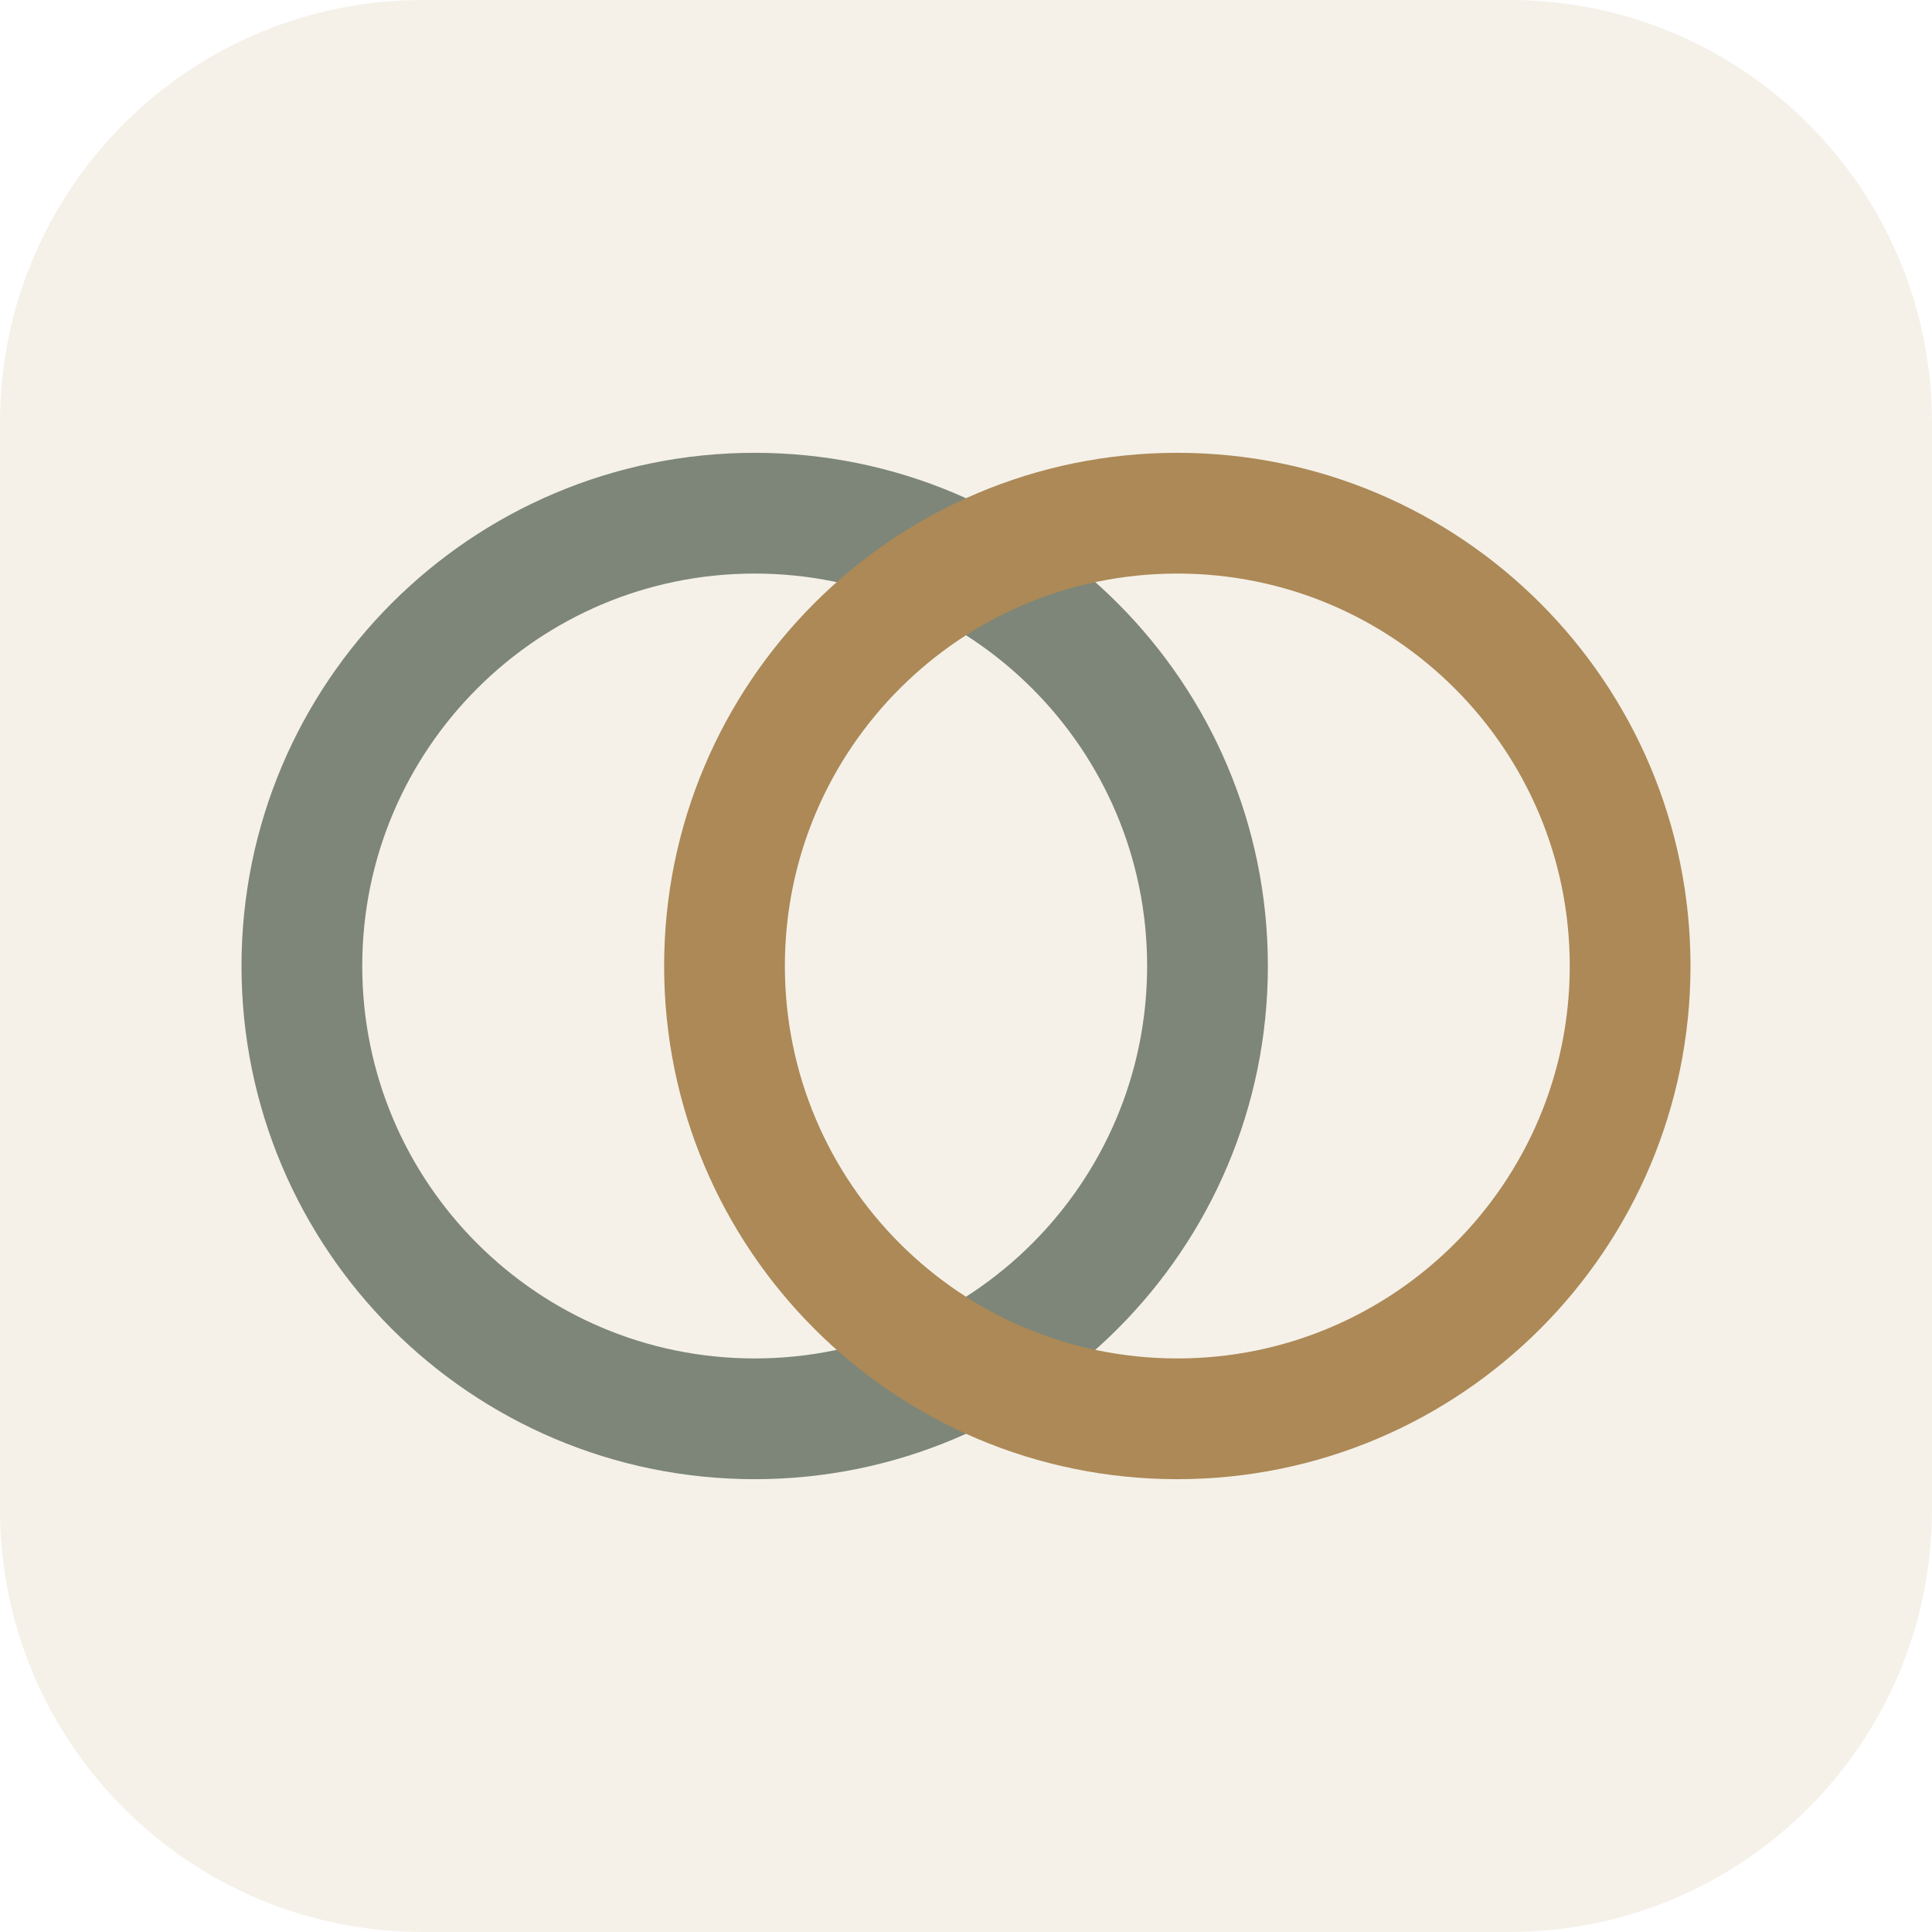
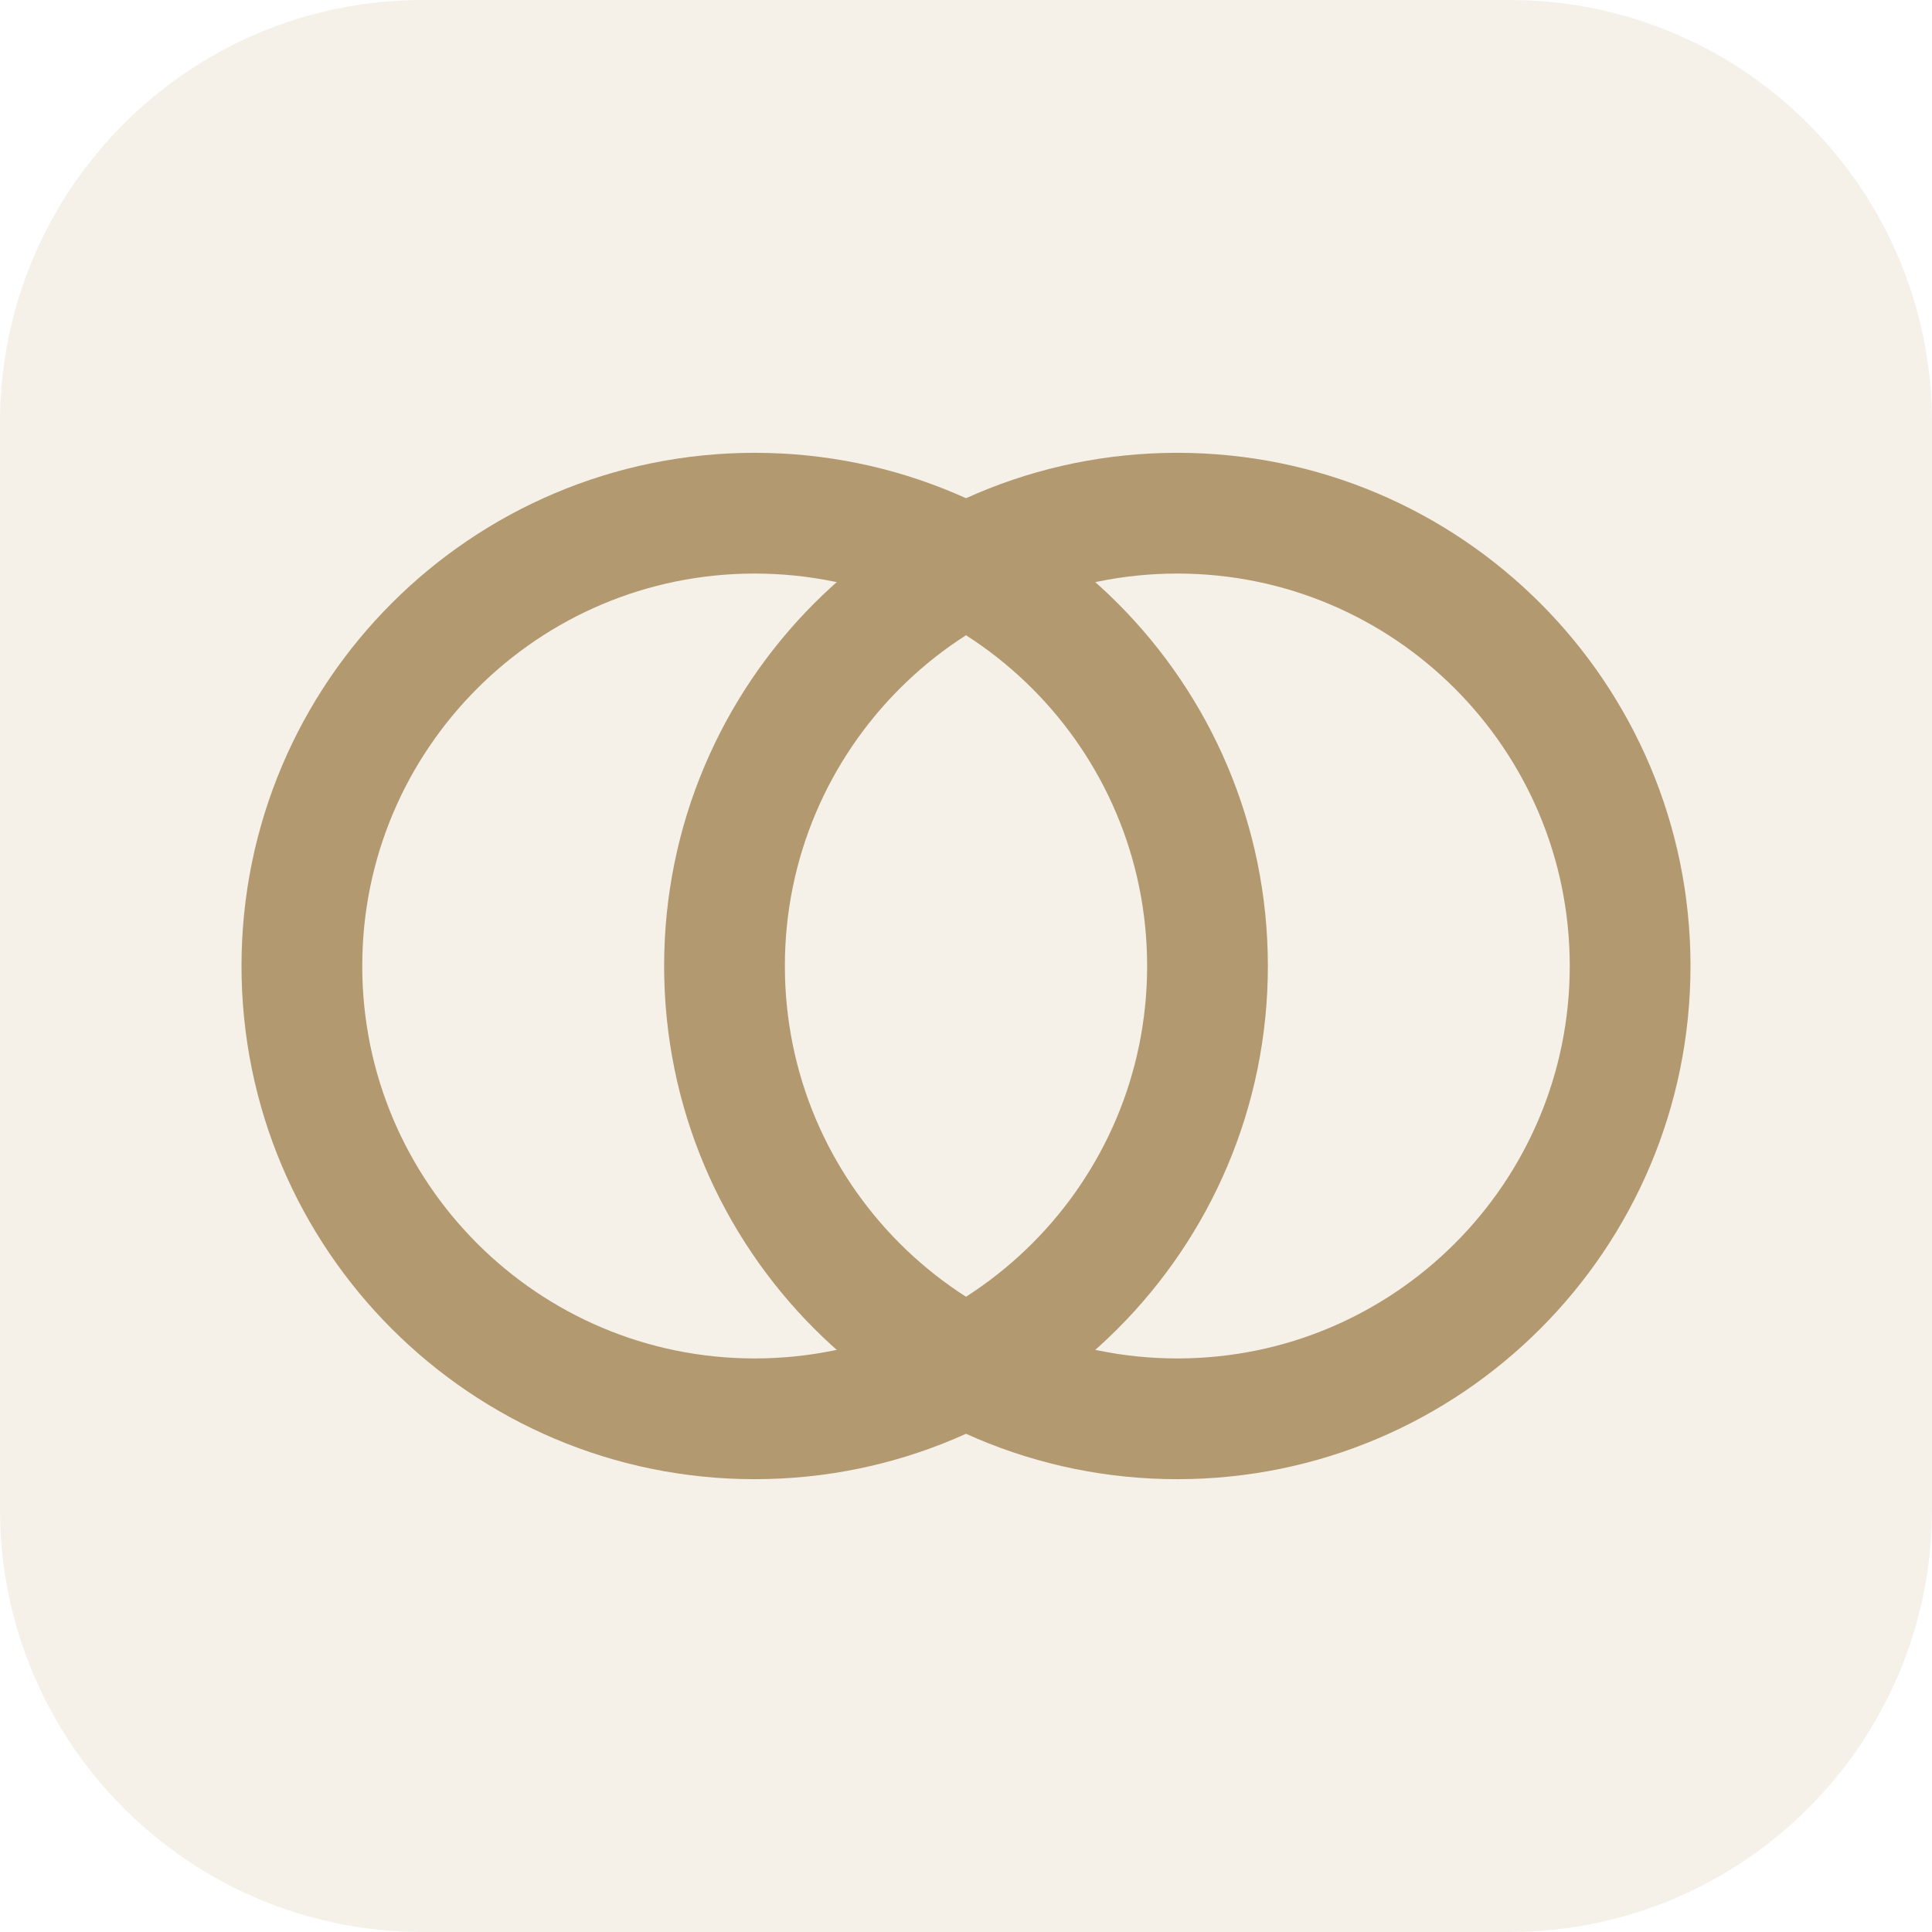
<svg xmlns="http://www.w3.org/2000/svg" viewBox="0 0 64 64">
  <rect width="64" height="64" rx="14" fill="#f5f1e9" />
-   <circle cx="25" cy="32" r="15" stroke="#7d8679" stroke-width="4" fill="none" />
-   <circle cx="39" cy="32" r="15" stroke="#ac8956" stroke-width="4" fill="none" />
+   <circle cx="25" cy="32" r="15" stroke="#b39970" stroke-width="4" fill="none" />
+   <circle cx="39" cy="32" r="15" stroke="#b39970" stroke-width="4" fill="none" />
</svg>
